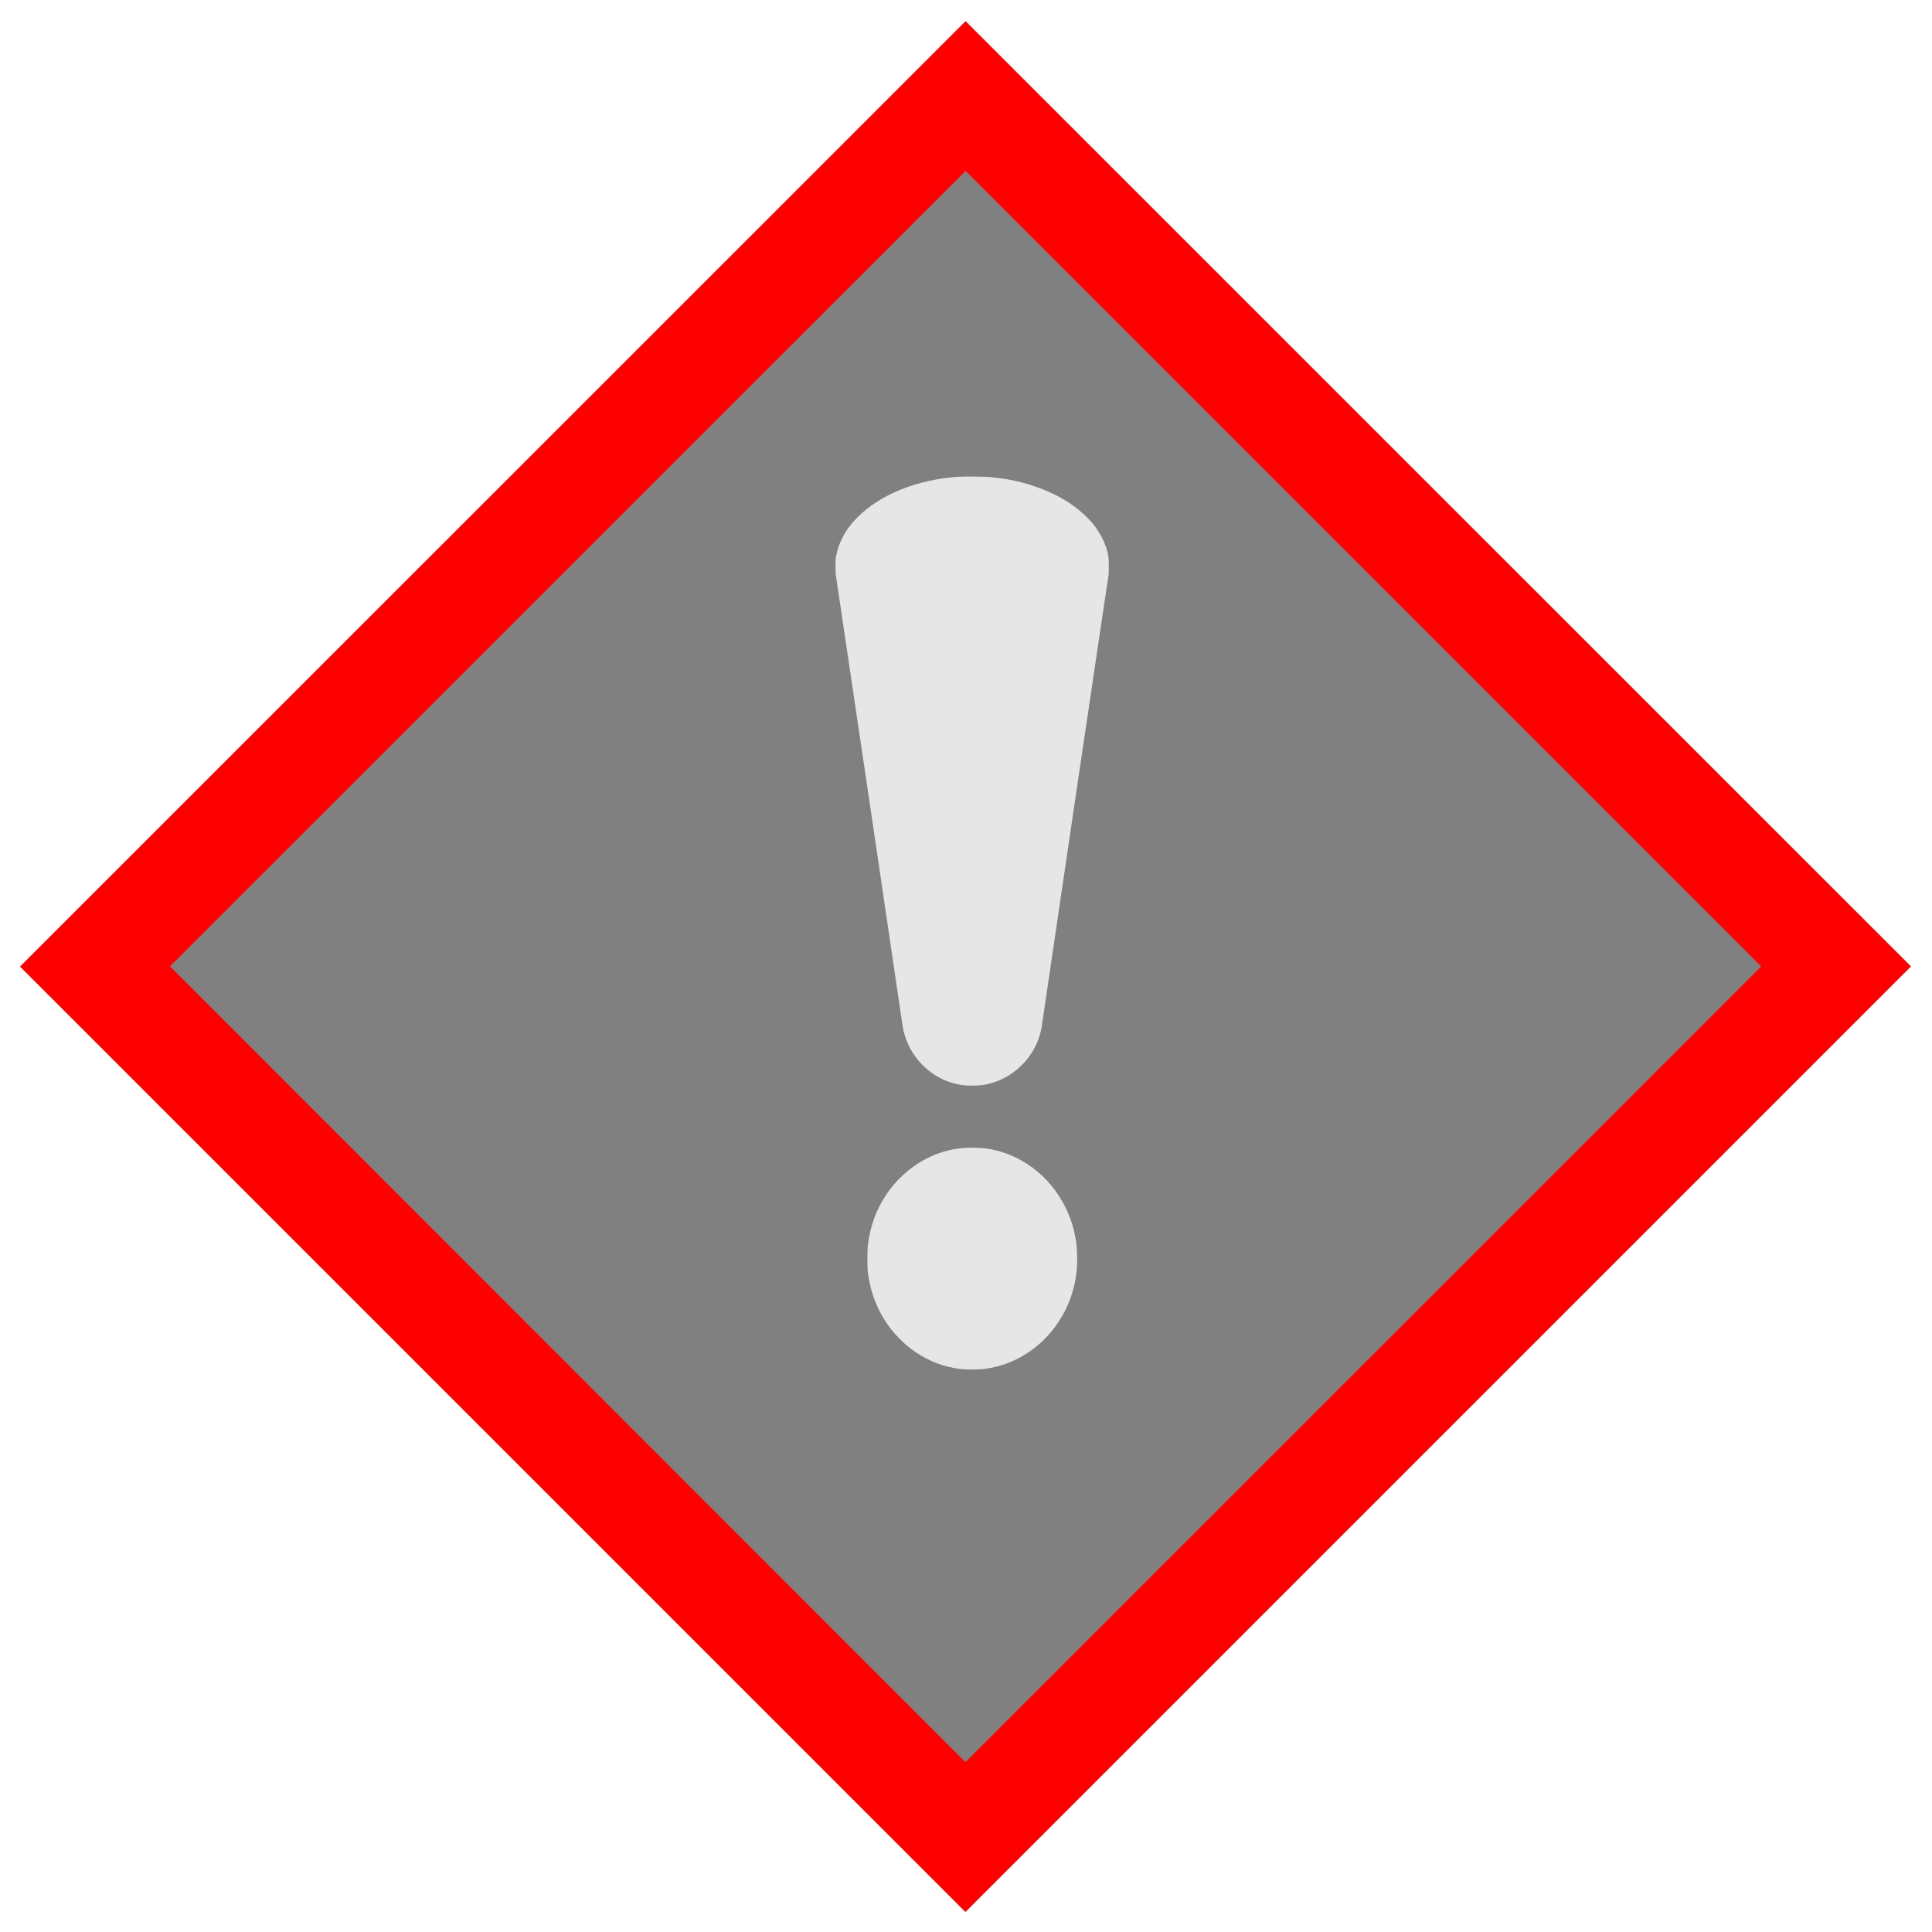
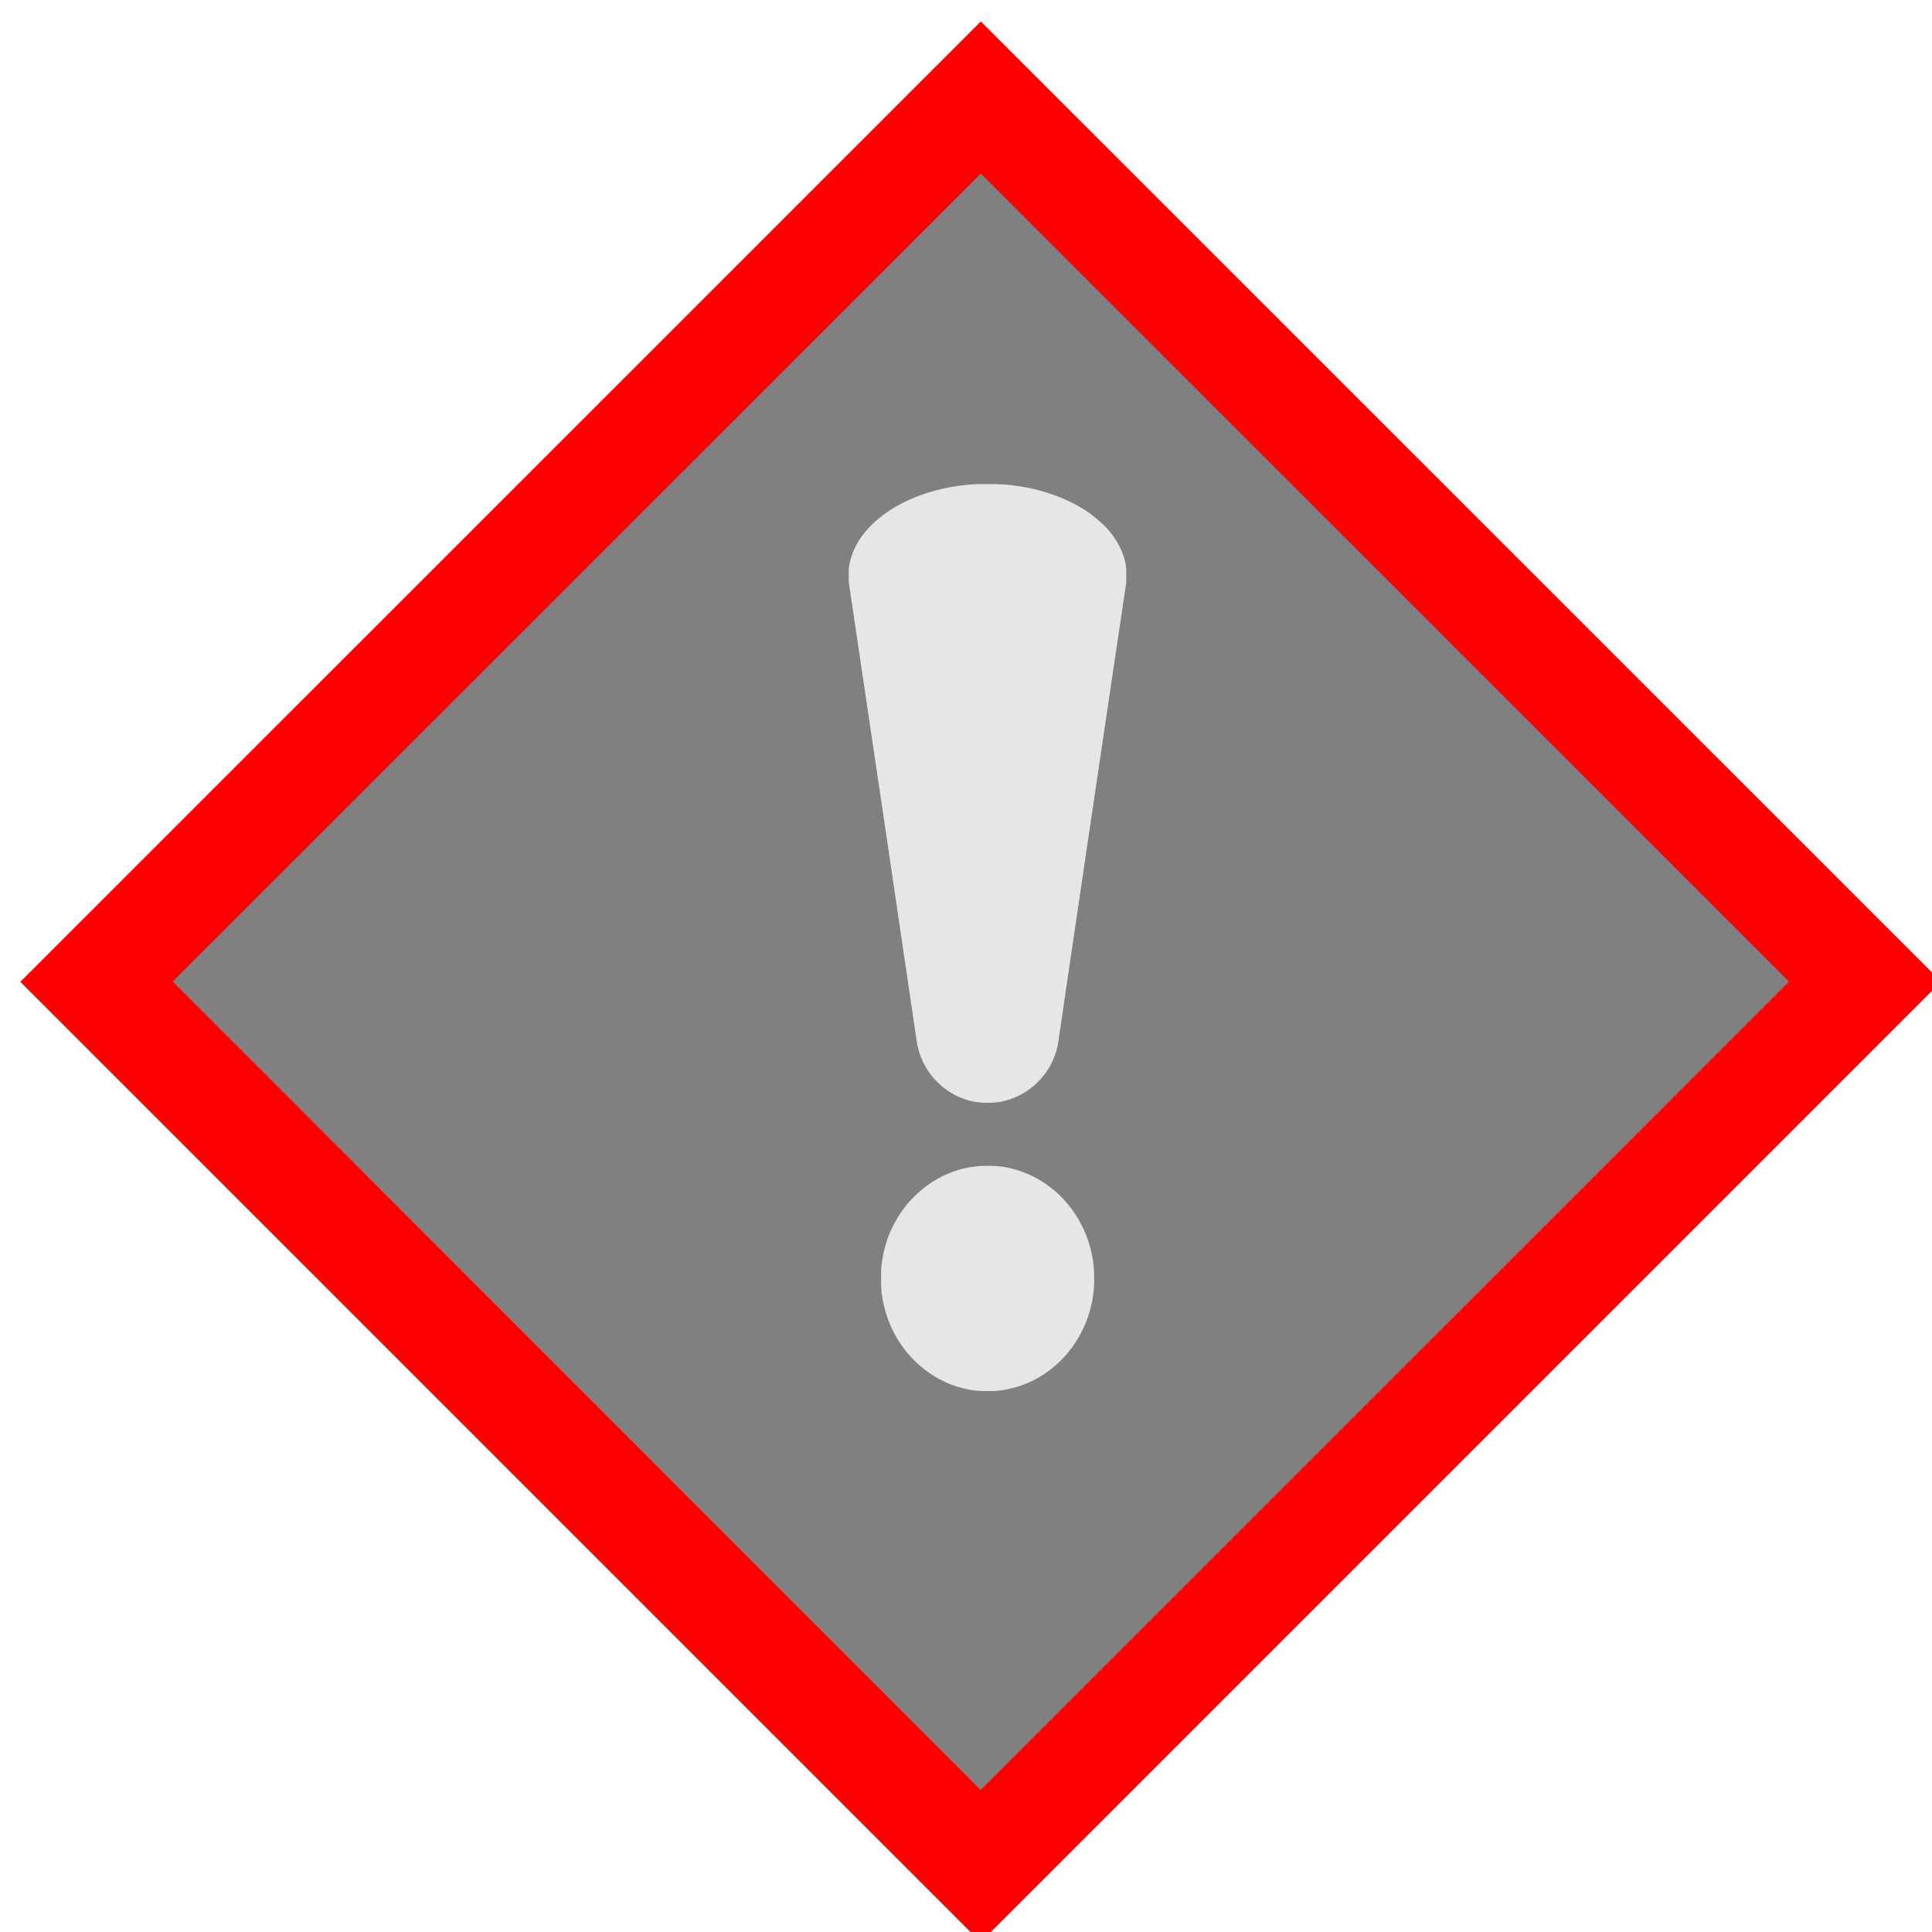
- <svg xmlns="http://www.w3.org/2000/svg" version="1.1" width="579pt" height="579pt" viewBox="0 0 579 579" id="svg1054">
+ <svg xmlns="http://www.w3.org/2000/svg" version="1.1" width="200" height="200" viewBox="0 0 570 570" id="svg1054">
  <defs id="defs1058">
-     <filter style="color-interpolation-filters:sRGB;" id="filter1072">
+     <filter style="color-interpolation-filters:sRGB" id="filter1072">
      <feFlood flood-opacity="1" flood-color="rgb(0,0,0)" result="flood" id="feFlood1062" />
      <feComposite in="flood" in2="SourceGraphic" operator="in" result="composite1" id="feComposite1064" />
      <feGaussianBlur in="composite1" stdDeviation="10" result="blur" id="feGaussianBlur1066" />
      <feOffset dx="6" dy="6" result="offset" id="feOffset1068" />
      <feComposite in="SourceGraphic" in2="offset" operator="over" result="composite2" id="feComposite1070" />
    </filter>
  </defs>
-   <path d="M 25.301,289.672 289.33,553.7 553.403,289.628 C 465.35,201.676 377.472,113.549 289.374,25.643 L 25.301,289.672 z" style="fill:#808080;stroke:none" id="path1048" />
-   <path d="M 6,289.672 289.328,573 572.704,289.624 289.376,6.343 6,289.672 z M 527.821,289.624 289.328,528.108 50.949,289.606 289.376,51.226 527.821,289.624 z" style="fill:Red;stroke:none;" id="path1050" />
-   <path d="m 289.175,142.825 c -0.873,0.009 -1.585,0.031 -1.925,0.05 -12.359,0.85 -23.29,5.218 -30.15,12.05 -2.183,2.173 -3.566,4.059 -4.775,6.525 -0.85,1.729 -1.281,3.03 -1.65,4.75 -0.236,1.124 -0.275,1.371 -0.275,3.525 0.0,2.088 0.023,2.437 0.25,3.675 0.246,1.38 19.501,131.43 19.775,133.575 0.189,1.493 0.702,3.461 1.25,4.85 2.863,7.228 9.185,12.288 16.725,13.375 1.417,0.208 4.508,0.208 5.925,0.0 9.326,-1.342 16.756,-8.886 17.975,-18.25 0.34,-2.617 19.529,-132.365 19.775,-133.65 0.217,-1.228 0.225,-1.579 0.225,-3.525 0.0,-2.277 -0.065,-3.094 -0.5,-4.7 -0.737,-2.702 -2.197,-5.506 -4.125,-7.925 -1.531,-1.928 -4.031,-4.199 -6.45,-5.9 -5.443,-3.817 -13.012,-6.694 -20.6,-7.8 -3.402,-0.491 -4.619,-0.587 -8.55,-0.625 -0.987,-0.009 -2.027,-0.009 -2.9,0.0 z m 2.1,201.125 c -0.497,-0.002 -0.969,0.006 -1.425,0.025 -7.503,0.321 -14.61,3.516 -20.175,9.1 -1.682,1.682 -2.752,2.966 -4.075,4.95 -3.071,4.621 -4.703,9.106 -5.525,15.125 -0.161,1.209 -0.17,6.683 0.0,8.025 0.813,6.614 3.234,12.489 7.25,17.525 0.973,1.228 2.95,3.27 4.15,4.3 3.628,3.109 8.006,5.429 12.4,6.525 2.872,0.718 4.366,0.9 7.475,0.9 3.061,0.0 4.613,-0.195 7.325,-0.875 7.389,-1.843 14.037,-6.601 18.45,-13.225 3.25,-4.895 5.124,-10.315 5.625,-16.325 0.132,-1.616 0.048,-5.708 -0.15,-7.125 -0.557,-4.11 -1.553,-7.451 -3.225,-10.9 -4.715,-9.685 -13.705,-16.392 -23.9,-17.8 -1.113,-0.149 -2.71,-0.221 -4.2,-0.225 z" style="fill:#e6e6e6;stroke:none" id="path1052" />
+   <path d="M 25.301,289.672 289.33,553.7 553.403,289.628 C 465.35,201.676 377.472,113.549 289.374,25.643 Z" style="fill:#808080;stroke:none" id="path1048" />
+   <path d="M 6,289.672 289.328,573 572.704,289.624 289.376,6.343 Z M 527.821,289.624 289.328,528.108 50.949,289.606 289.376,51.226 Z" style="fill:#ff0000;stroke:none" id="path1050" />
+   <path d="m 289.175,142.825 c -0.873,0.009 -1.585,0.031 -1.925,0.05 -12.359,0.85 -23.29,5.218 -30.15,12.05 -2.183,2.173 -3.566,4.059 -4.775,6.525 -0.85,1.729 -1.281,3.03 -1.65,4.75 -0.236,1.124 -0.275,1.371 -0.275,3.525 0,2.088 0.023,2.437 0.25,3.675 0.246,1.38 19.501,131.43 19.775,133.575 0.189,1.493 0.702,3.461 1.25,4.85 2.863,7.228 9.185,12.288 16.725,13.375 1.417,0.208 4.508,0.208 5.925,0 9.326,-1.342 16.756,-8.886 17.975,-18.25 0.34,-2.617 19.529,-132.365 19.775,-133.65 0.217,-1.228 0.225,-1.579 0.225,-3.525 0,-2.277 -0.065,-3.094 -0.5,-4.7 -0.737,-2.702 -2.197,-5.506 -4.125,-7.925 -1.531,-1.928 -4.031,-4.199 -6.45,-5.9 -5.443,-3.817 -13.012,-6.694 -20.6,-7.8 -3.402,-0.491 -4.619,-0.587 -8.55,-0.625 -0.987,-0.009 -2.027,-0.009 -2.9,0 z m 2.1,201.125 c -0.497,-0.002 -0.969,0.006 -1.425,0.025 -7.503,0.321 -14.61,3.516 -20.175,9.1 -1.682,1.682 -2.752,2.966 -4.075,4.95 -3.071,4.621 -4.703,9.106 -5.525,15.125 -0.161,1.209 -0.17,6.683 0,8.025 0.813,6.614 3.234,12.489 7.25,17.525 0.973,1.228 2.95,3.27 4.15,4.3 3.628,3.109 8.006,5.429 12.4,6.525 2.873,0.718 4.366,0.9 7.475,0.9 3.061,0 4.613,-0.195 7.325,-0.875 7.389,-1.843 14.037,-6.601 18.45,-13.225 3.25,-4.895 5.124,-10.315 5.625,-16.325 0.132,-1.616 0.048,-5.708 -0.15,-7.125 -0.557,-4.11 -1.553,-7.451 -3.225,-10.9 -4.715,-9.685 -13.705,-16.392 -23.9,-17.8 -1.113,-0.149 -2.71,-0.221 -4.2,-0.225 z" style="fill:#e6e6e6;stroke:none" id="path1052" />
</svg>
